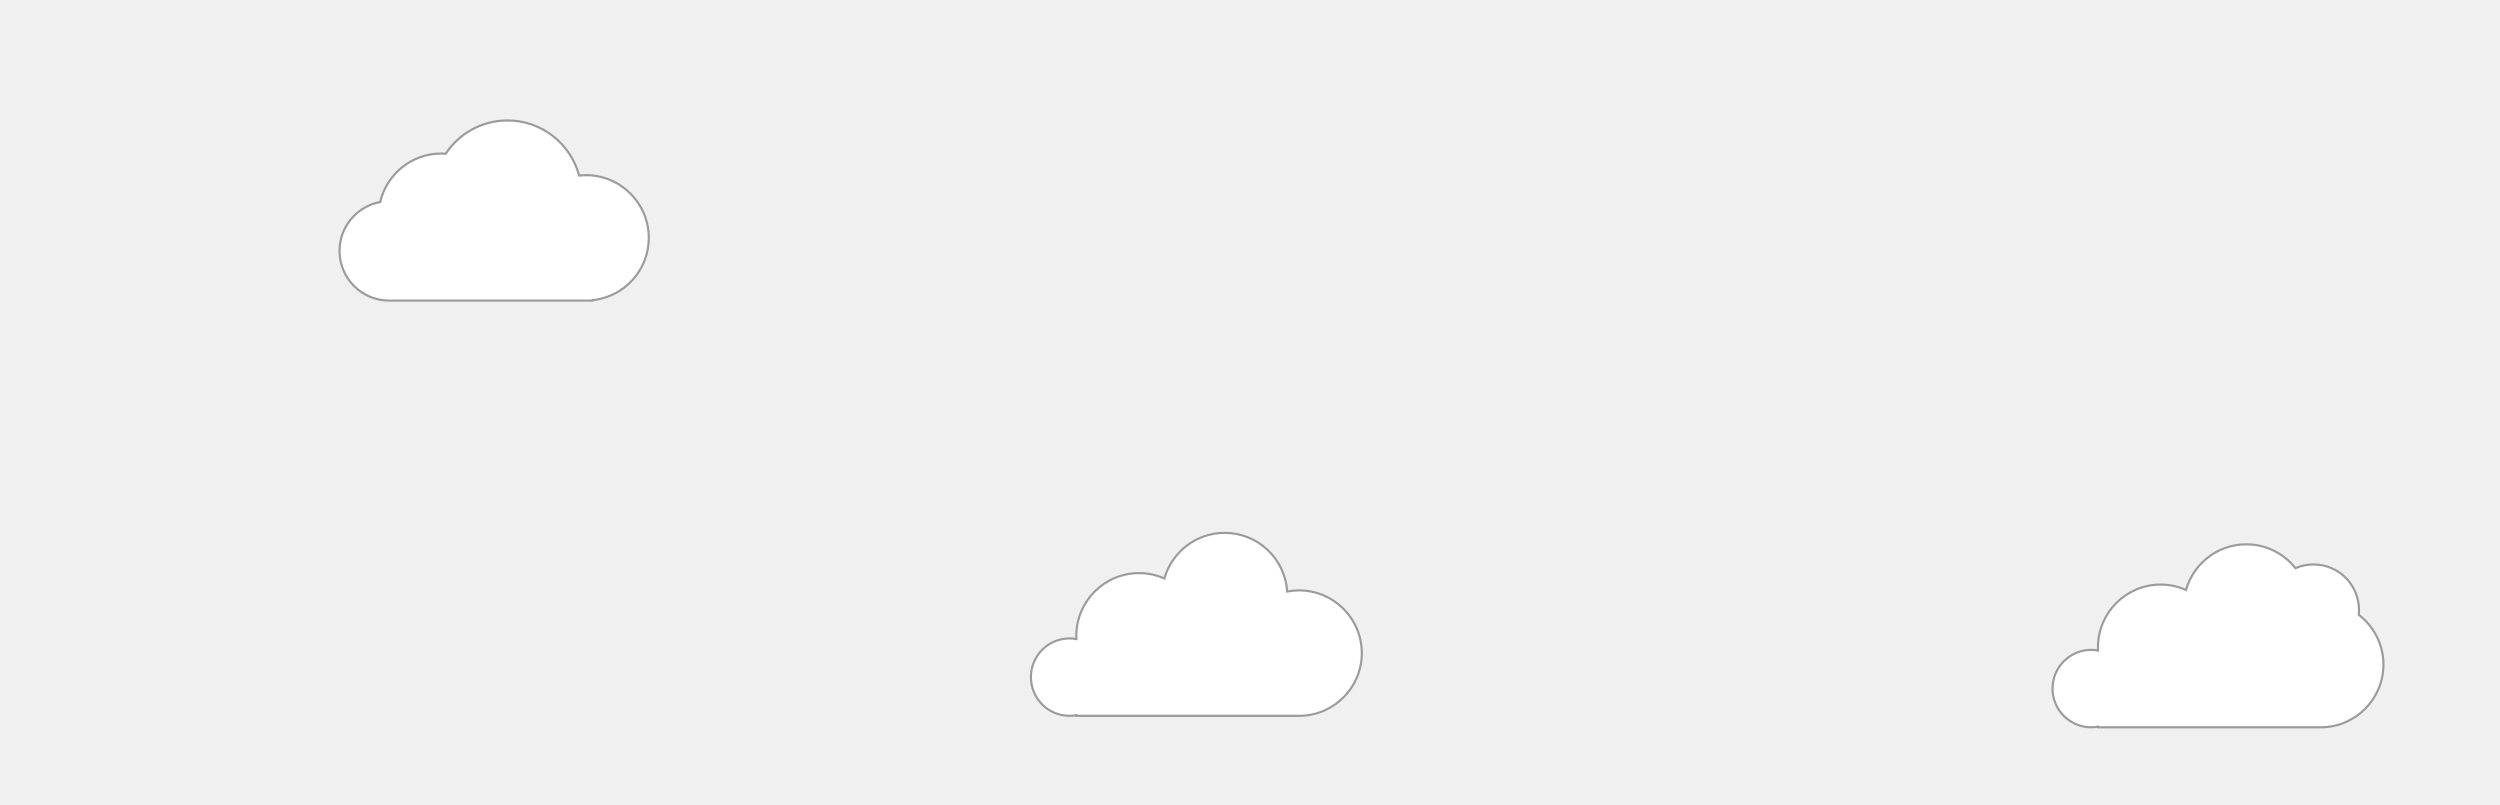
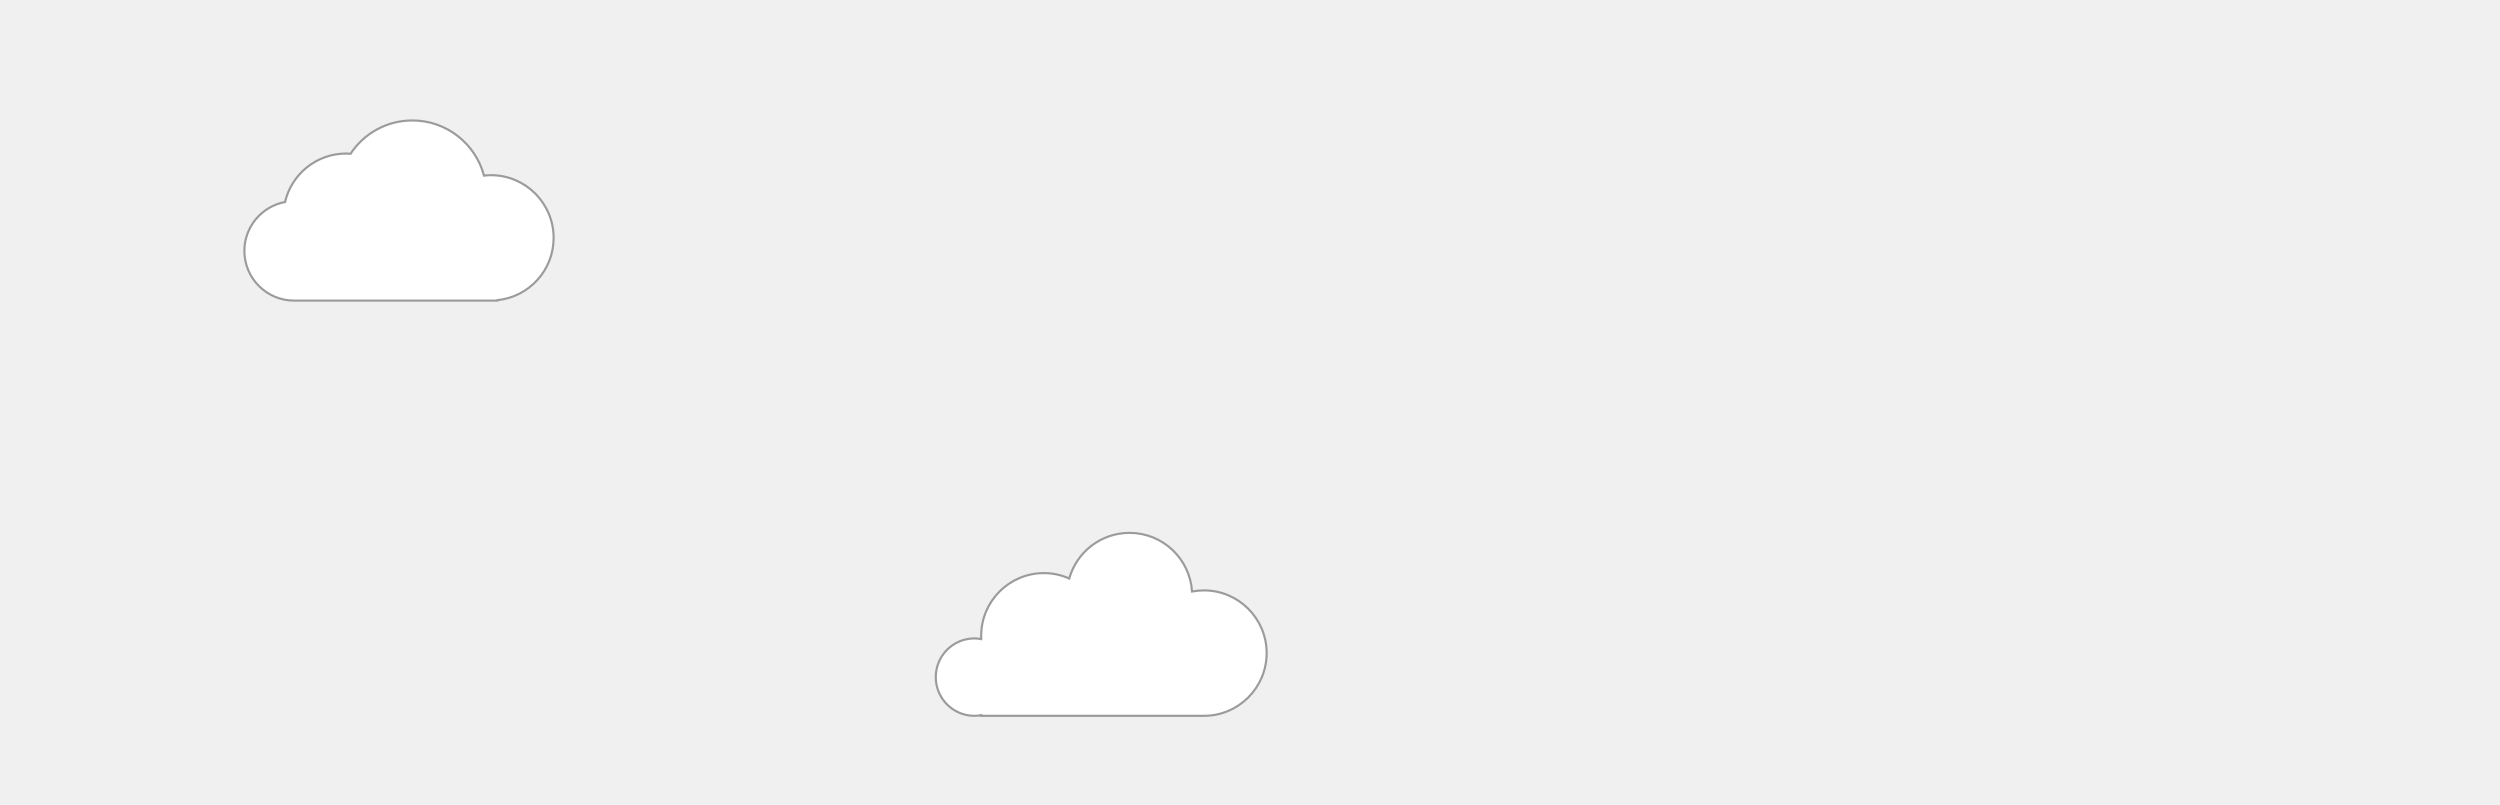
<svg xmlns="http://www.w3.org/2000/svg" version="1.1" id="Layer_1" x="0px" y="0px" viewBox="-33 211 1156 372" style="enable-background:new -33 211 1156 372;" xml:space="preserve">
  <style type="text/css">
	.st0{fill:#FFFFFF;stroke:#9B9B9B;stroke-miterlimit:10;}
</style>
-   <path class="st0" d="M267,321c0-16-13-29-29-29c-1.1,0-2.1,0.1-3.2,0.2c-3.9-14.7-17.3-25.5-33.1-25.5c-12,0-22.5,6.1-28.6,15.4  c-0.7,0-1.4-0.1-2.1-0.1c-13.7,0-25.2,9.6-28.2,22.4c-10.7,2-18.8,11.4-18.8,22.6c0,12.7,10.3,23,23,23c0.3,0,0.7,0,1,0v0h93v-0.2  C255.6,348.3,267,336,267,321z" />
-   <path class="st0" d="M567.7,484c-1.9,0-3.7,0.2-5.5,0.5c-1-15.1-13.5-27.1-28.9-27.1c-13.3,0-24.4,8.9-27.9,21.1  c-3.6-1.6-7.5-2.5-11.7-2.5c-16,0-29,13-29,29c0,0.5,0,1,0,1.5c-1-0.2-2.1-0.3-3.1-0.3c-9.9,0-17.9,8-17.9,17.9  c0,9.9,8,17.9,17.9,17.9c1.1,0,2.1-0.1,3.1-0.3v0.3h103c16,0,29-13,29-29C596.7,497,583.7,484,567.7,484z" />
-   <path class="st0" d="M1057.7,495.3c0.1-0.7,0.1-1.4,0.1-2.2c0-11.7-9.4-21.1-21.1-21.1c-2.9,0-5.7,0.6-8.3,1.7  c-5.3-6.7-13.5-11-22.7-11c-13.3,0-24.4,8.9-27.9,21.1c-3.6-1.6-7.5-2.5-11.7-2.5c-16,0-29,13-29,29c0,0.5,0,1,0,1.5  c-1-0.2-2.1-0.3-3.1-0.3c-9.9,0-17.9,8-17.9,17.9c0,9.9,8,17.9,17.9,17.9c1.1,0,2.1-0.1,3.1-0.3v0.3h103c16,0,29-13,29-29  C1069.1,508.9,1064.6,500.6,1057.7,495.3z" />
+   <path class="st0" d="M223,321c0-16-13-29-29-29c-1.1,0-2.1,0.1-3.2,0.2c-3.9-14.7-17.3-25.5-33.1-25.5c-12,0-22.5,6.1-28.6,15.4  c-0.7,0-1.4-0.1-2.1-0.1c-13.7,0-25.2,9.6-28.2,22.4C88.1,306.4,80,315.8,80,327c0,12.7,10.3,23,23,23c0.3,0,0.7,0,1,0l0,0h93v-0.2  C211.6,348.3,223,336,223,321z" />
+   <path class="st0" d="M523.7,484c-1.9,0-3.7,0.2-5.5,0.5c-1-15.1-13.5-27.1-28.9-27.1c-13.3,0-24.4,8.9-27.9,21.1  c-3.6-1.6-7.5-2.5-11.7-2.5c-16,0-29,13-29,29c0,0.5,0,1,0,1.5c-1-0.2-2.1-0.3-3.1-0.3c-9.9,0-17.9,8-17.9,17.9s8,17.9,17.9,17.9  c1.1,0,2.1-0.1,3.1-0.3v0.3h103c16,0,29-13,29-29C552.7,497,539.7,484,523.7,484z" />
</svg>
